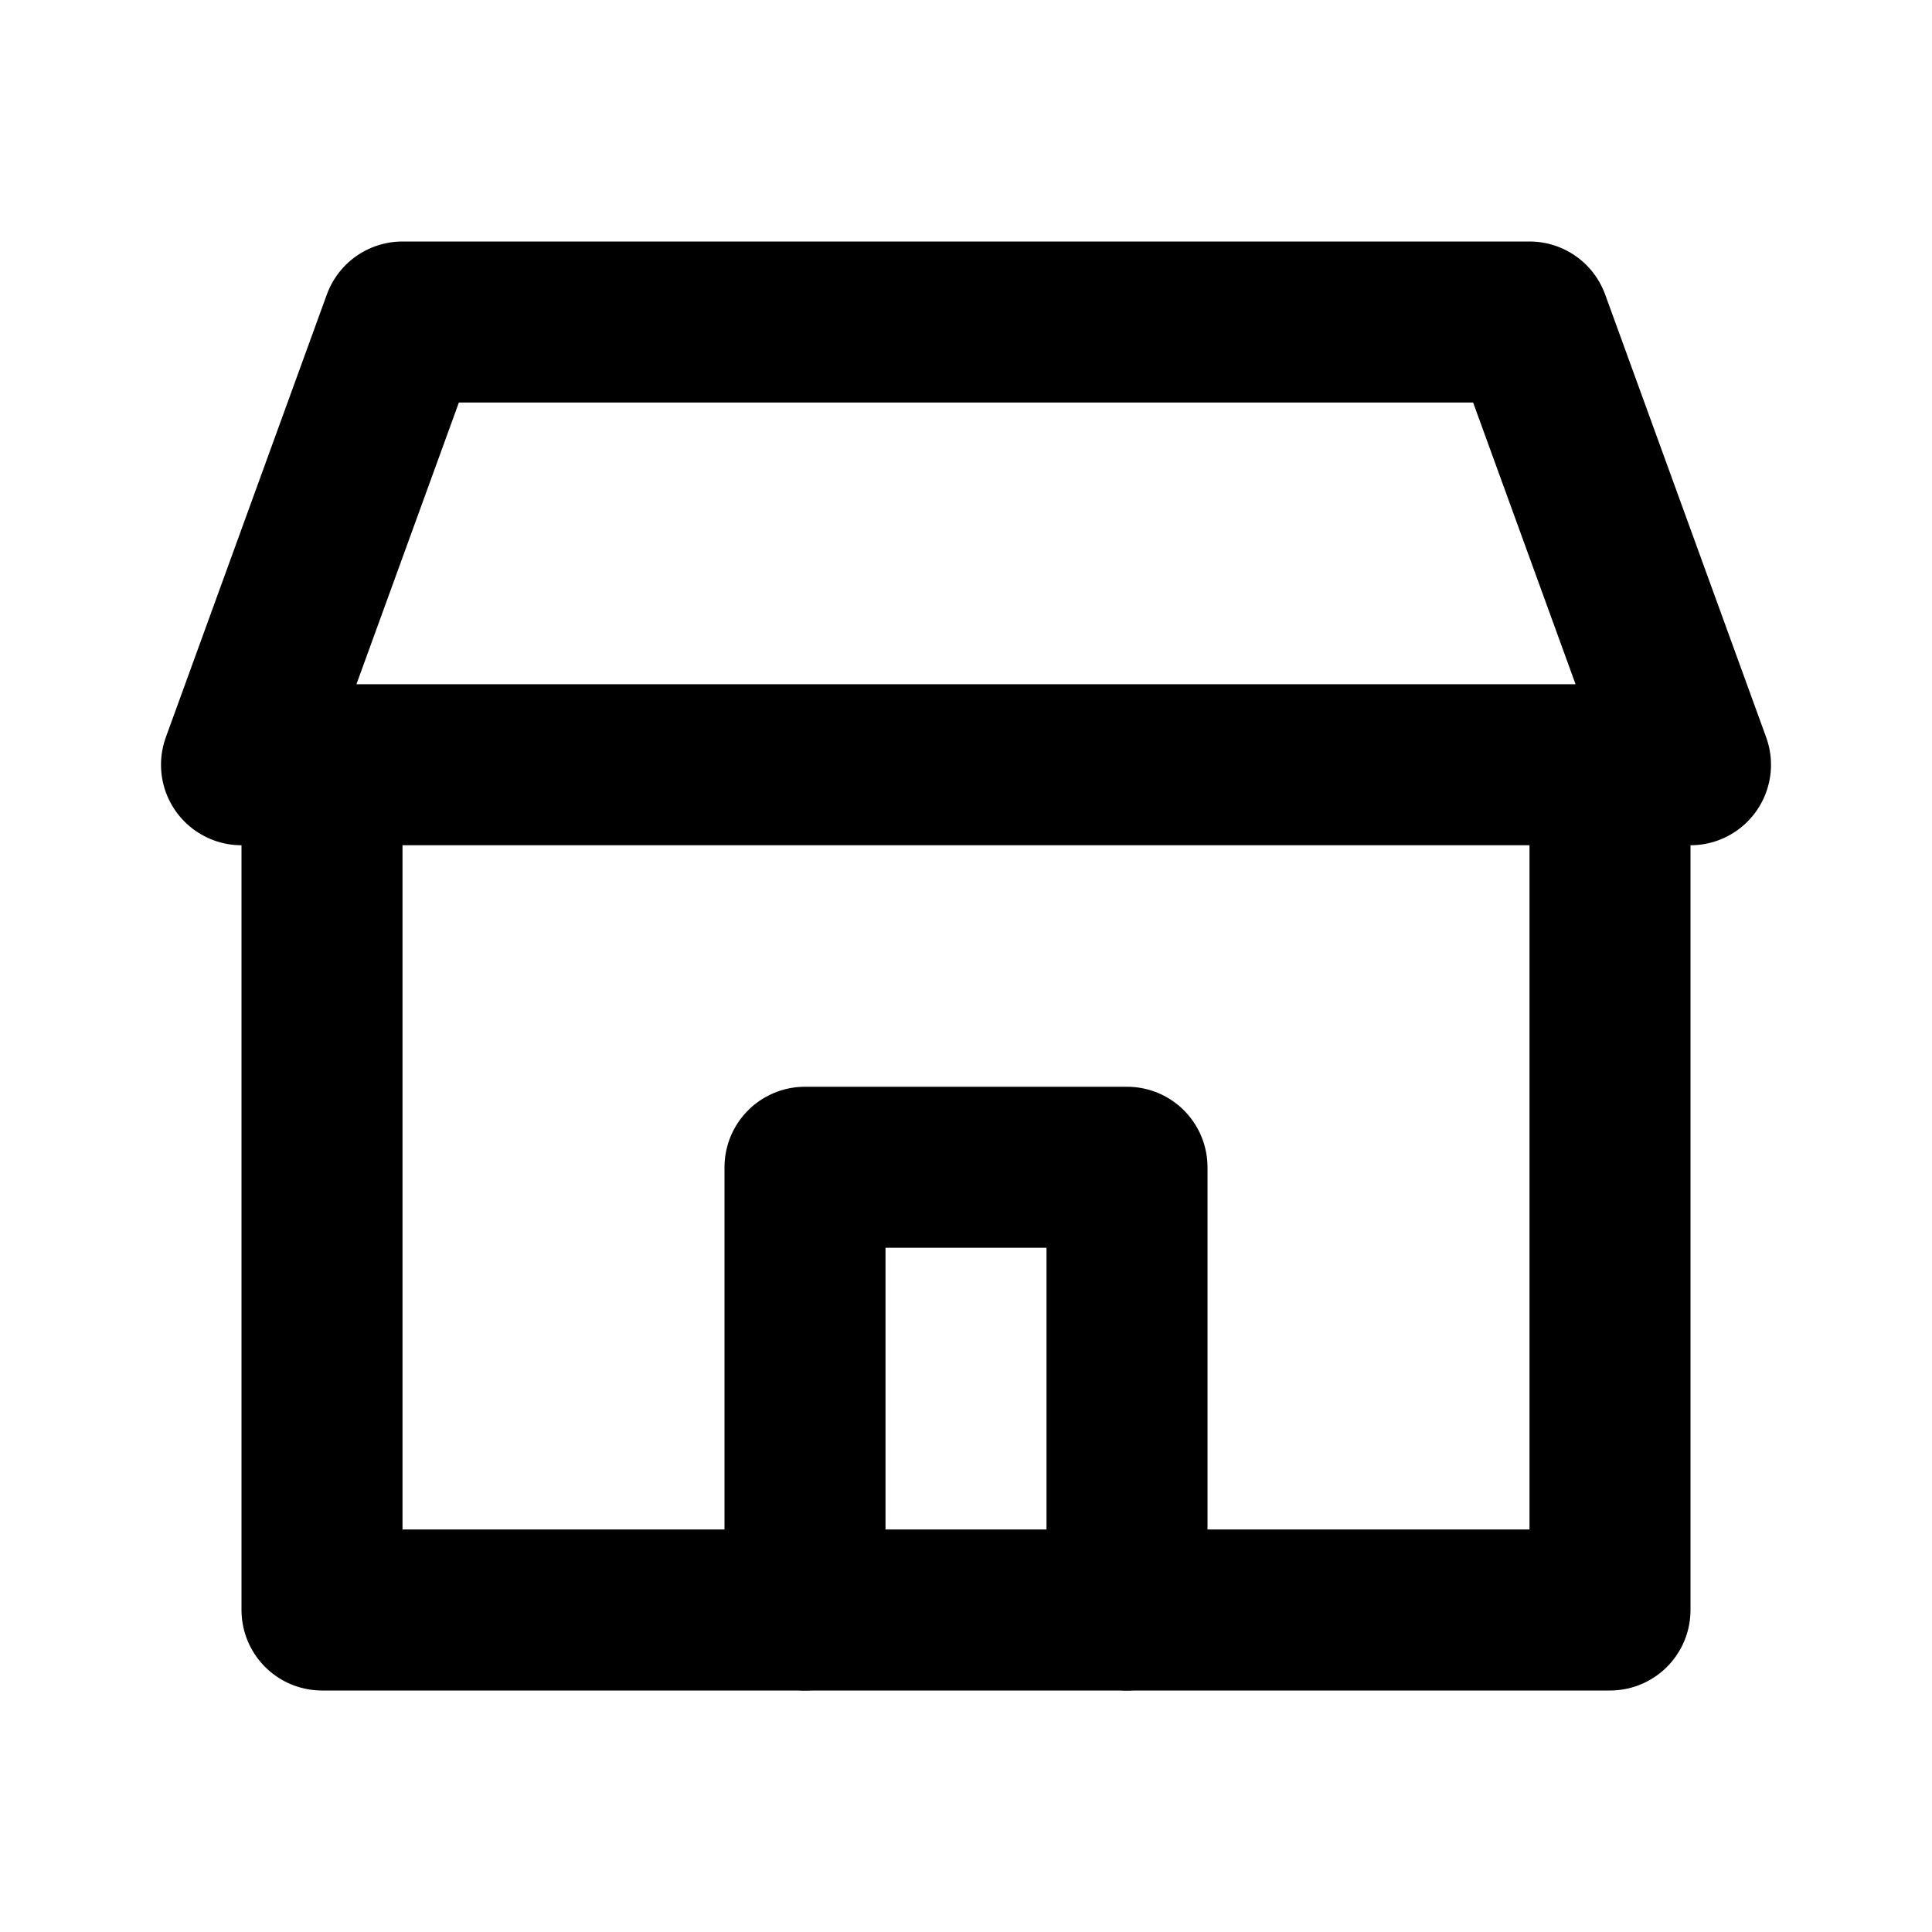
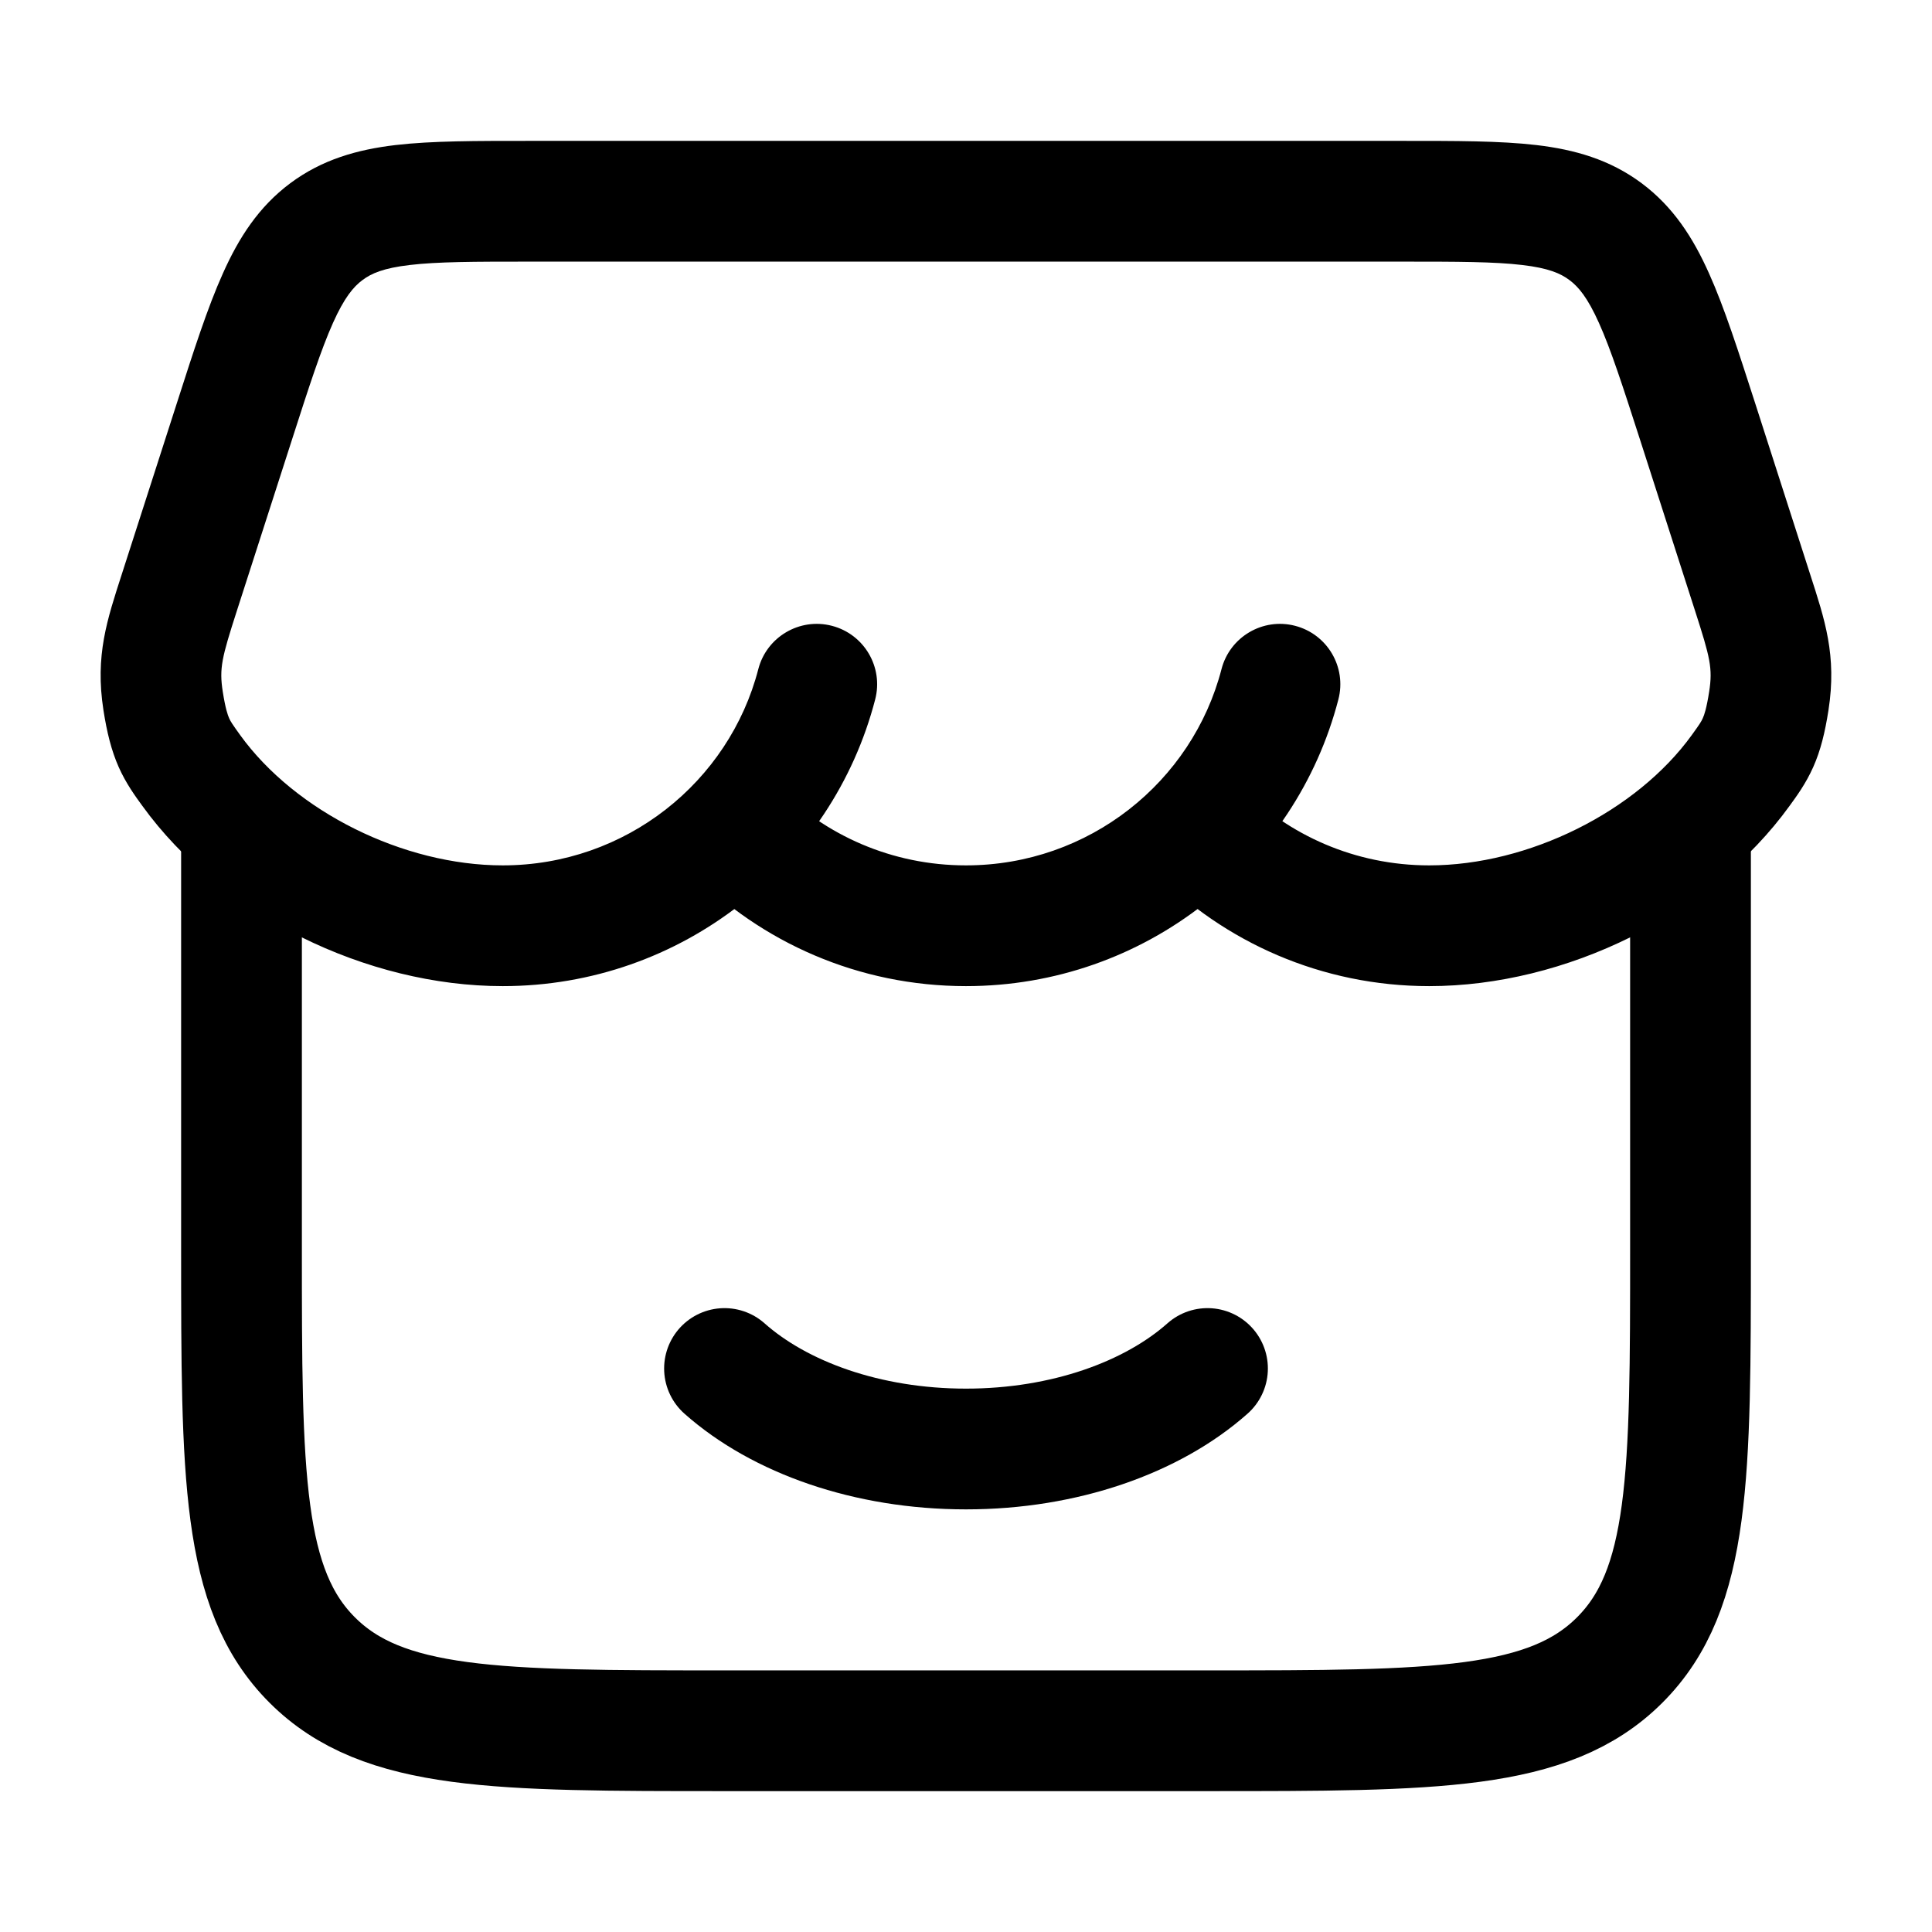
- <svg xmlns="http://www.w3.org/2000/svg" viewBox="0 0 24 24" fill="none" stroke="#000000" stroke-width="2" stroke-linecap="round" stroke-linejoin="round">
-   <path d="M4 9.5V20h16V9.5" />
-   <path d="M3 9.5 5 4h14l2 5.5z" />
-   <path d="M10 20v-5.5h4V20" />
+ <svg xmlns="http://www.w3.org/2000/svg" width="24" height="24" viewBox="0 0 24 24" fill="none">
+   <g transform="translate(1.25,1.75)">
+     <g>
+       <path d="M1.75 8.75L1.75 13.75C1.75 16.578 1.75 17.993 2.628 18.871C3.507 19.75 4.921 19.75 7.75 19.75L13.75 19.75C16.578 19.75 17.992 19.75 18.871 18.871C19.75 17.993 19.75 16.578 19.75 13.75V8.75" stroke="#000000" stroke-width="1.5" stroke-linecap="round" />
+       <path d="M13.75 15.25C13.066 15.857 11.976 16.25 10.75 16.25C9.523 16.25 8.434 15.857 7.75 15.25" stroke="#000000" stroke-width="1.5" stroke-linecap="round" />
+       <path d="M1.662 3.485L0.948 3.255H0.948L1.662 3.485ZM0.978 5.609L1.692 5.839V5.839L0.978 5.609ZM19.838 3.485L19.124 3.715V3.715L19.838 3.485ZM20.521 5.609L21.235 5.38V5.38L20.521 5.609ZM8.406 8.023C8.115 7.728 7.64 7.725 7.345 8.016C7.051 8.307 7.048 8.782 7.339 9.077L7.872 8.55L8.406 8.023ZM14.161 8.023C13.87 7.728 13.395 7.725 13.1 8.016C12.805 8.307 12.802 8.781 13.093 9.076L13.627 8.549L14.161 8.023ZM1.125 7.82L1.733 7.381L1.733 7.381L1.125 7.82ZM9.622 6.938C9.726 6.537 9.485 6.128 9.084 6.024C8.684 5.92 8.274 6.161 8.17 6.562L8.896 6.75L9.622 6.938ZM15.376 6.938C15.48 6.537 15.239 6.128 14.838 6.024C14.438 5.92 14.028 6.161 13.924 6.562L14.65 6.75L15.376 6.938ZM20.374 7.82L19.766 7.381V7.381L20.374 7.82ZM20.723 6.957L19.982 6.841V6.841L20.723 6.957ZM0.776 6.957L0.035 7.072V7.072L0.776 6.957ZM2.805 1.128L2.356 0.526L2.356 0.526L2.805 1.128ZM1.662 3.485L0.948 3.255L0.264 5.38L0.978 5.609L1.692 5.839L2.376 3.715L1.662 3.485ZM19.838 3.485L19.124 3.715L19.807 5.839L20.521 5.609L21.235 5.38L20.552 3.255L19.838 3.485ZM5.326 0.75V1.5L16.173 1.5V0.75V2.26498e-06L5.326 2.26498e-06V0.75ZM10.749 9.75V9C9.83 9 9.001 8.626 8.406 8.023L7.872 8.55L7.339 9.077C8.205 9.955 9.414 10.5 10.749 10.5V9.75ZM16.504 9.75V9C15.585 9 14.756 8.626 14.161 8.023L13.627 8.549L13.093 9.076C13.96 9.955 15.169 10.5 16.504 10.5V9.75ZM4.995 9.75V9C3.761 9 2.42 8.332 1.733 7.381L1.125 7.82L0.517 8.259C1.501 9.622 3.306 10.5 4.995 10.5L4.995 9.75ZM8.896 6.75L8.17 6.562C7.808 7.961 6.525 9 4.995 9V9.75L4.995 10.5C7.219 10.5 9.091 8.989 9.622 6.938L8.896 6.75ZM14.65 6.75L13.924 6.562C13.562 7.961 12.279 9 10.749 9V9.75V10.5C12.973 10.5 14.845 8.989 15.376 6.938L14.65 6.75ZM20.374 7.82L19.766 7.381C19.079 8.332 17.738 9 16.504 9V9.75V10.5C18.194 10.5 19.998 9.622 20.982 8.259L20.374 7.82ZM20.521 5.609L19.807 5.839C19.994 6.42 20.027 6.551 19.982 6.841L20.723 6.957L21.464 7.072C21.57 6.391 21.418 5.948 21.235 5.38L20.521 5.609ZM20.374 7.82L20.982 8.259C21.067 8.142 21.182 7.986 21.274 7.78C21.367 7.572 21.421 7.347 21.464 7.072L20.723 6.957L19.982 6.841C19.949 7.052 19.921 7.132 19.903 7.171C19.885 7.212 19.864 7.246 19.766 7.381L20.374 7.82ZM19.838 3.485L20.552 3.255C20.344 2.611 20.171 2.07 19.98 1.646C19.783 1.205 19.537 0.82 19.143 0.526L18.695 1.128L18.246 1.729C18.358 1.812 18.471 1.946 18.612 2.26C18.761 2.591 18.906 3.039 19.124 3.715L19.838 3.485ZM16.173 0.75V1.5C16.863 1.5 17.315 1.501 17.66 1.542C17.984 1.58 18.136 1.646 18.246 1.729L18.695 1.128L19.143 0.526C18.747 0.231 18.31 0.108 17.836 0.052C17.383 -0.001 16.827 2.26498e-06 16.173 2.26498e-06V0.75ZM0.978 5.609L0.264 5.38C0.081 5.948 -0.071 6.391 0.035 7.072L0.776 6.957L1.517 6.841C1.472 6.551 1.505 6.42 1.692 5.839L0.978 5.609ZM1.125 7.82L1.733 7.381C1.636 7.246 1.614 7.212 1.596 7.171C1.579 7.132 1.55 7.052 1.517 6.841L0.776 6.957L0.035 7.072C0.078 7.347 0.133 7.572 0.225 7.78C0.317 7.986 0.432 8.142 0.517 8.259L1.125 7.82ZM1.662 3.485L2.376 3.715C2.593 3.039 2.739 2.591 2.887 2.26C3.028 1.946 3.141 1.812 3.253 1.729L2.805 1.128L2.356 0.526C1.962 0.82 1.716 1.205 1.519 1.646C1.328 2.07 1.155 2.611 0.948 3.255L1.662 3.485ZM5.326 0.75V2.26498e-06C4.672 2.26498e-06 4.116 -0.001 3.663 0.052C3.189 0.108 2.752 0.231 2.356 0.526L2.805 1.128L3.253 1.729C3.363 1.646 3.515 1.58 3.839 1.542C4.184 1.501 4.636 1.5 5.326 1.5V0.75Z" fill="#000000" />
+     </g>
+   </g>
</svg>
